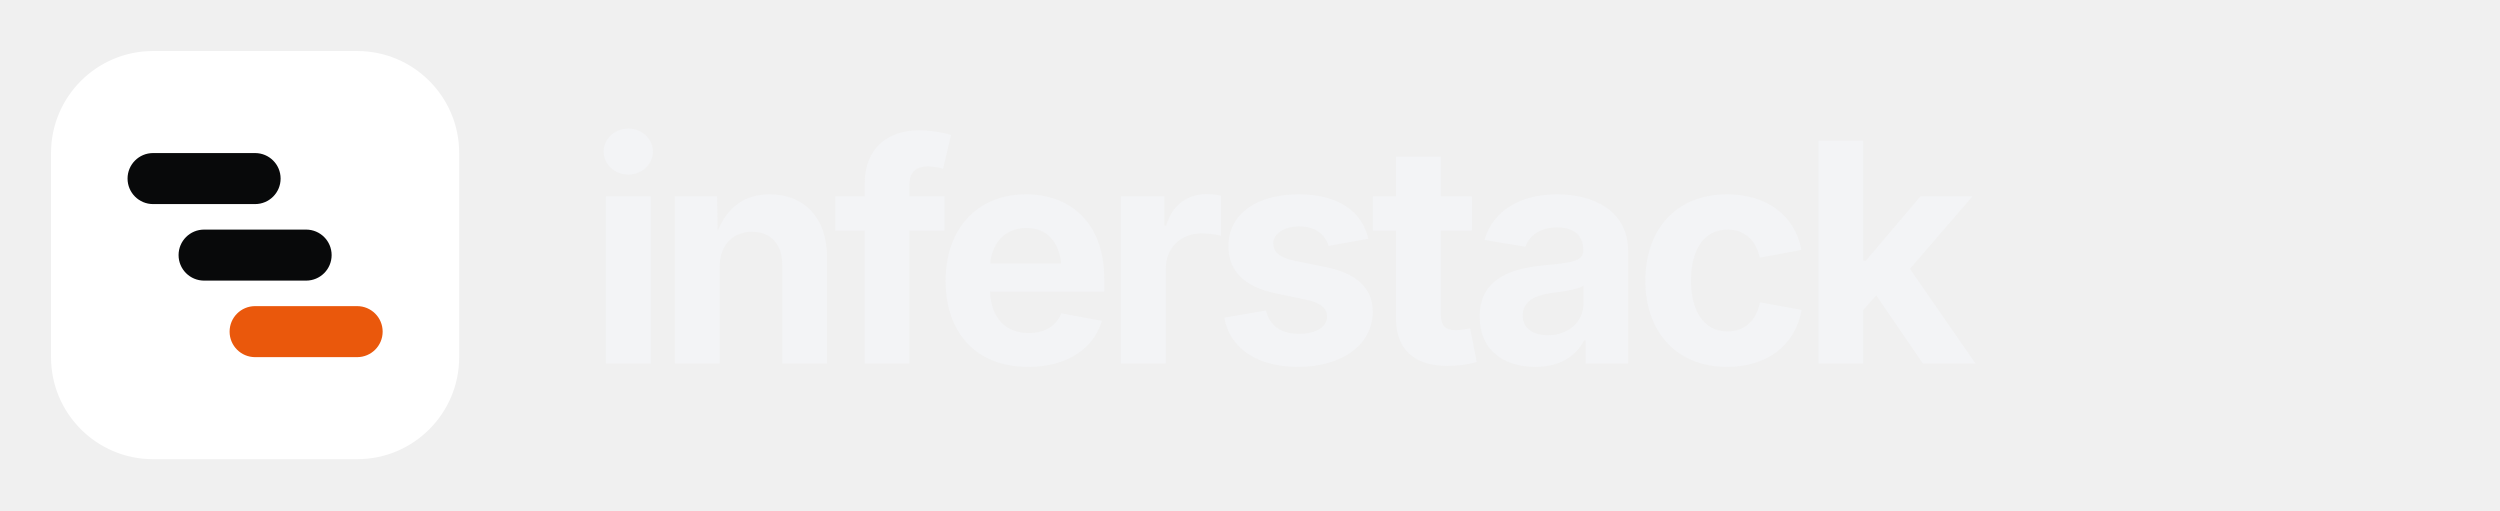
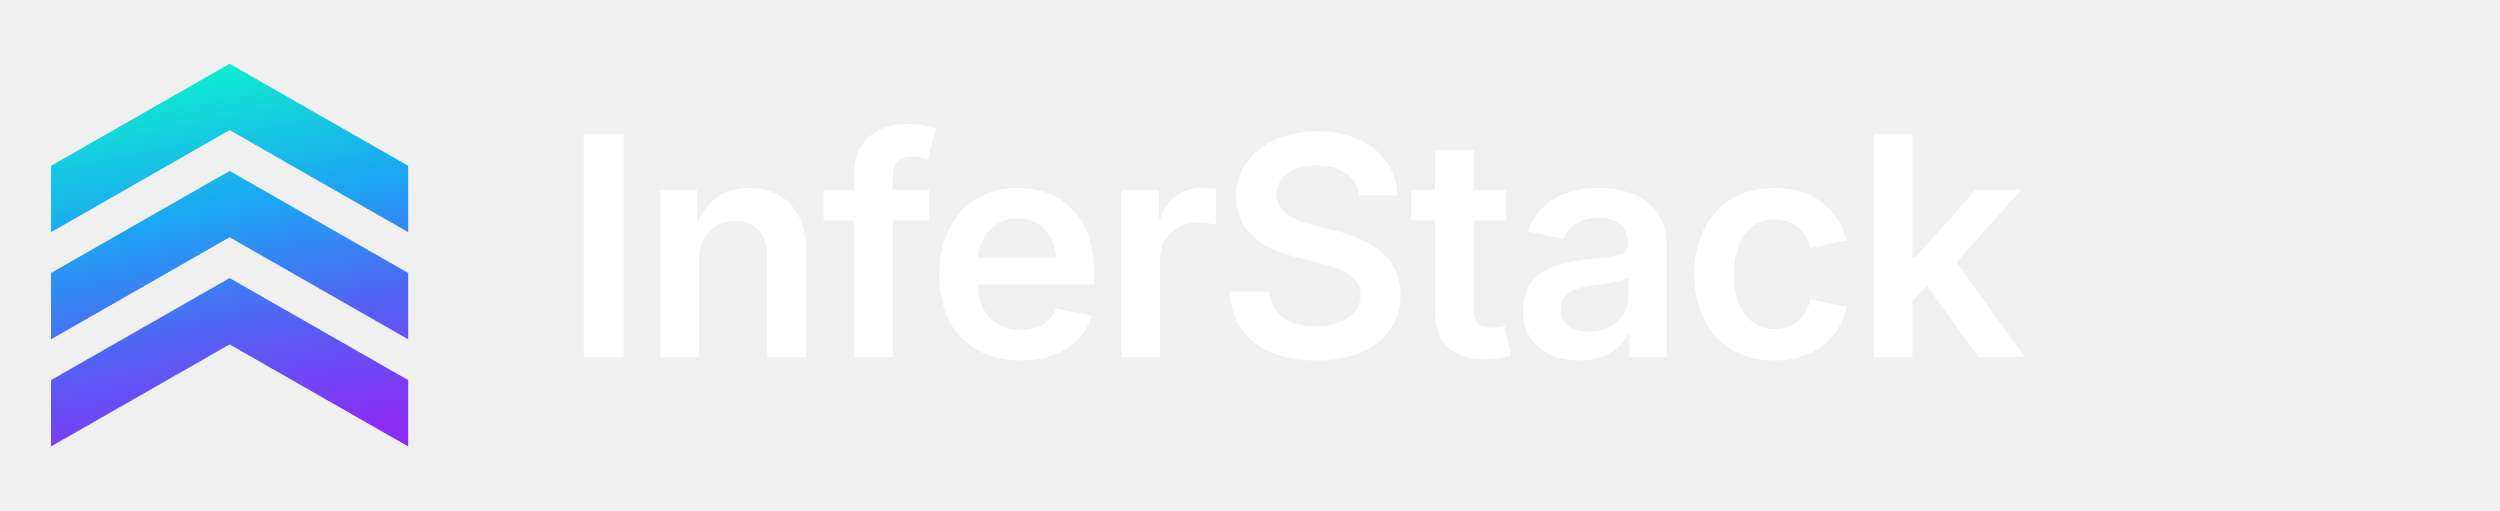
<svg xmlns="http://www.w3.org/2000/svg" viewBox="0 0 196 40" fill="none">
-   <rect x="4" y="4" width="32" height="32" rx="8" fill="#ffffff" />
-   <rect x="10" y="12" width="12" height="4" rx="2" fill="#08090a" />
-   <rect x="14" y="18" width="12" height="4" rx="2" fill="#08090a" />
-   <rect x="18" y="24" width="12" height="4" rx="2" fill="#ea580c" />
-   <text x="46" y="28.5" font-family="Pretendard, Inter, system-ui, sans-serif" font-size="24" font-weight="700" letter-spacing="-1.1" fill="#f3f4f6">inferstack</text>
+   <g transform="translate(2 4)">
+     <defs>
+       <linearGradient id="is-g" x1="13" y1="1" x2="19" y2="31" gradientUnits="userSpaceOnUse">
+         <stop offset="0" stop-color="#0FF0CF" />
+         <stop offset="0.38" stop-color="#1BA6F2" />
+         <stop offset="0.7" stop-color="#5560F4" />
+         <stop offset="1" stop-color="#8B2CF5" />
+       </linearGradient>
+     </defs>
+     <path d="M2 9 L16 1 L30 9 L30 14.2 L16 6.2 L2 14.2 Z" fill="url(#is-g)" />
+     <path d="M2 17.4 L16 9.4 L30 17.4 L30 22.6 L16 14.6 L2 22.6 Z" fill="url(#is-g)" />
+     <path d="M2 25.8 L16 17.8 L30 25.8 L30 31 L16 23 L2 31 Z" fill="url(#is-g)" />
+   </g>
+   <text x="44" y="28" font-family="Inter, system-ui, sans-serif" font-size="24" font-weight="600" letter-spacing="-0.5" fill="#ffffff">InferStack</text>
</svg>
